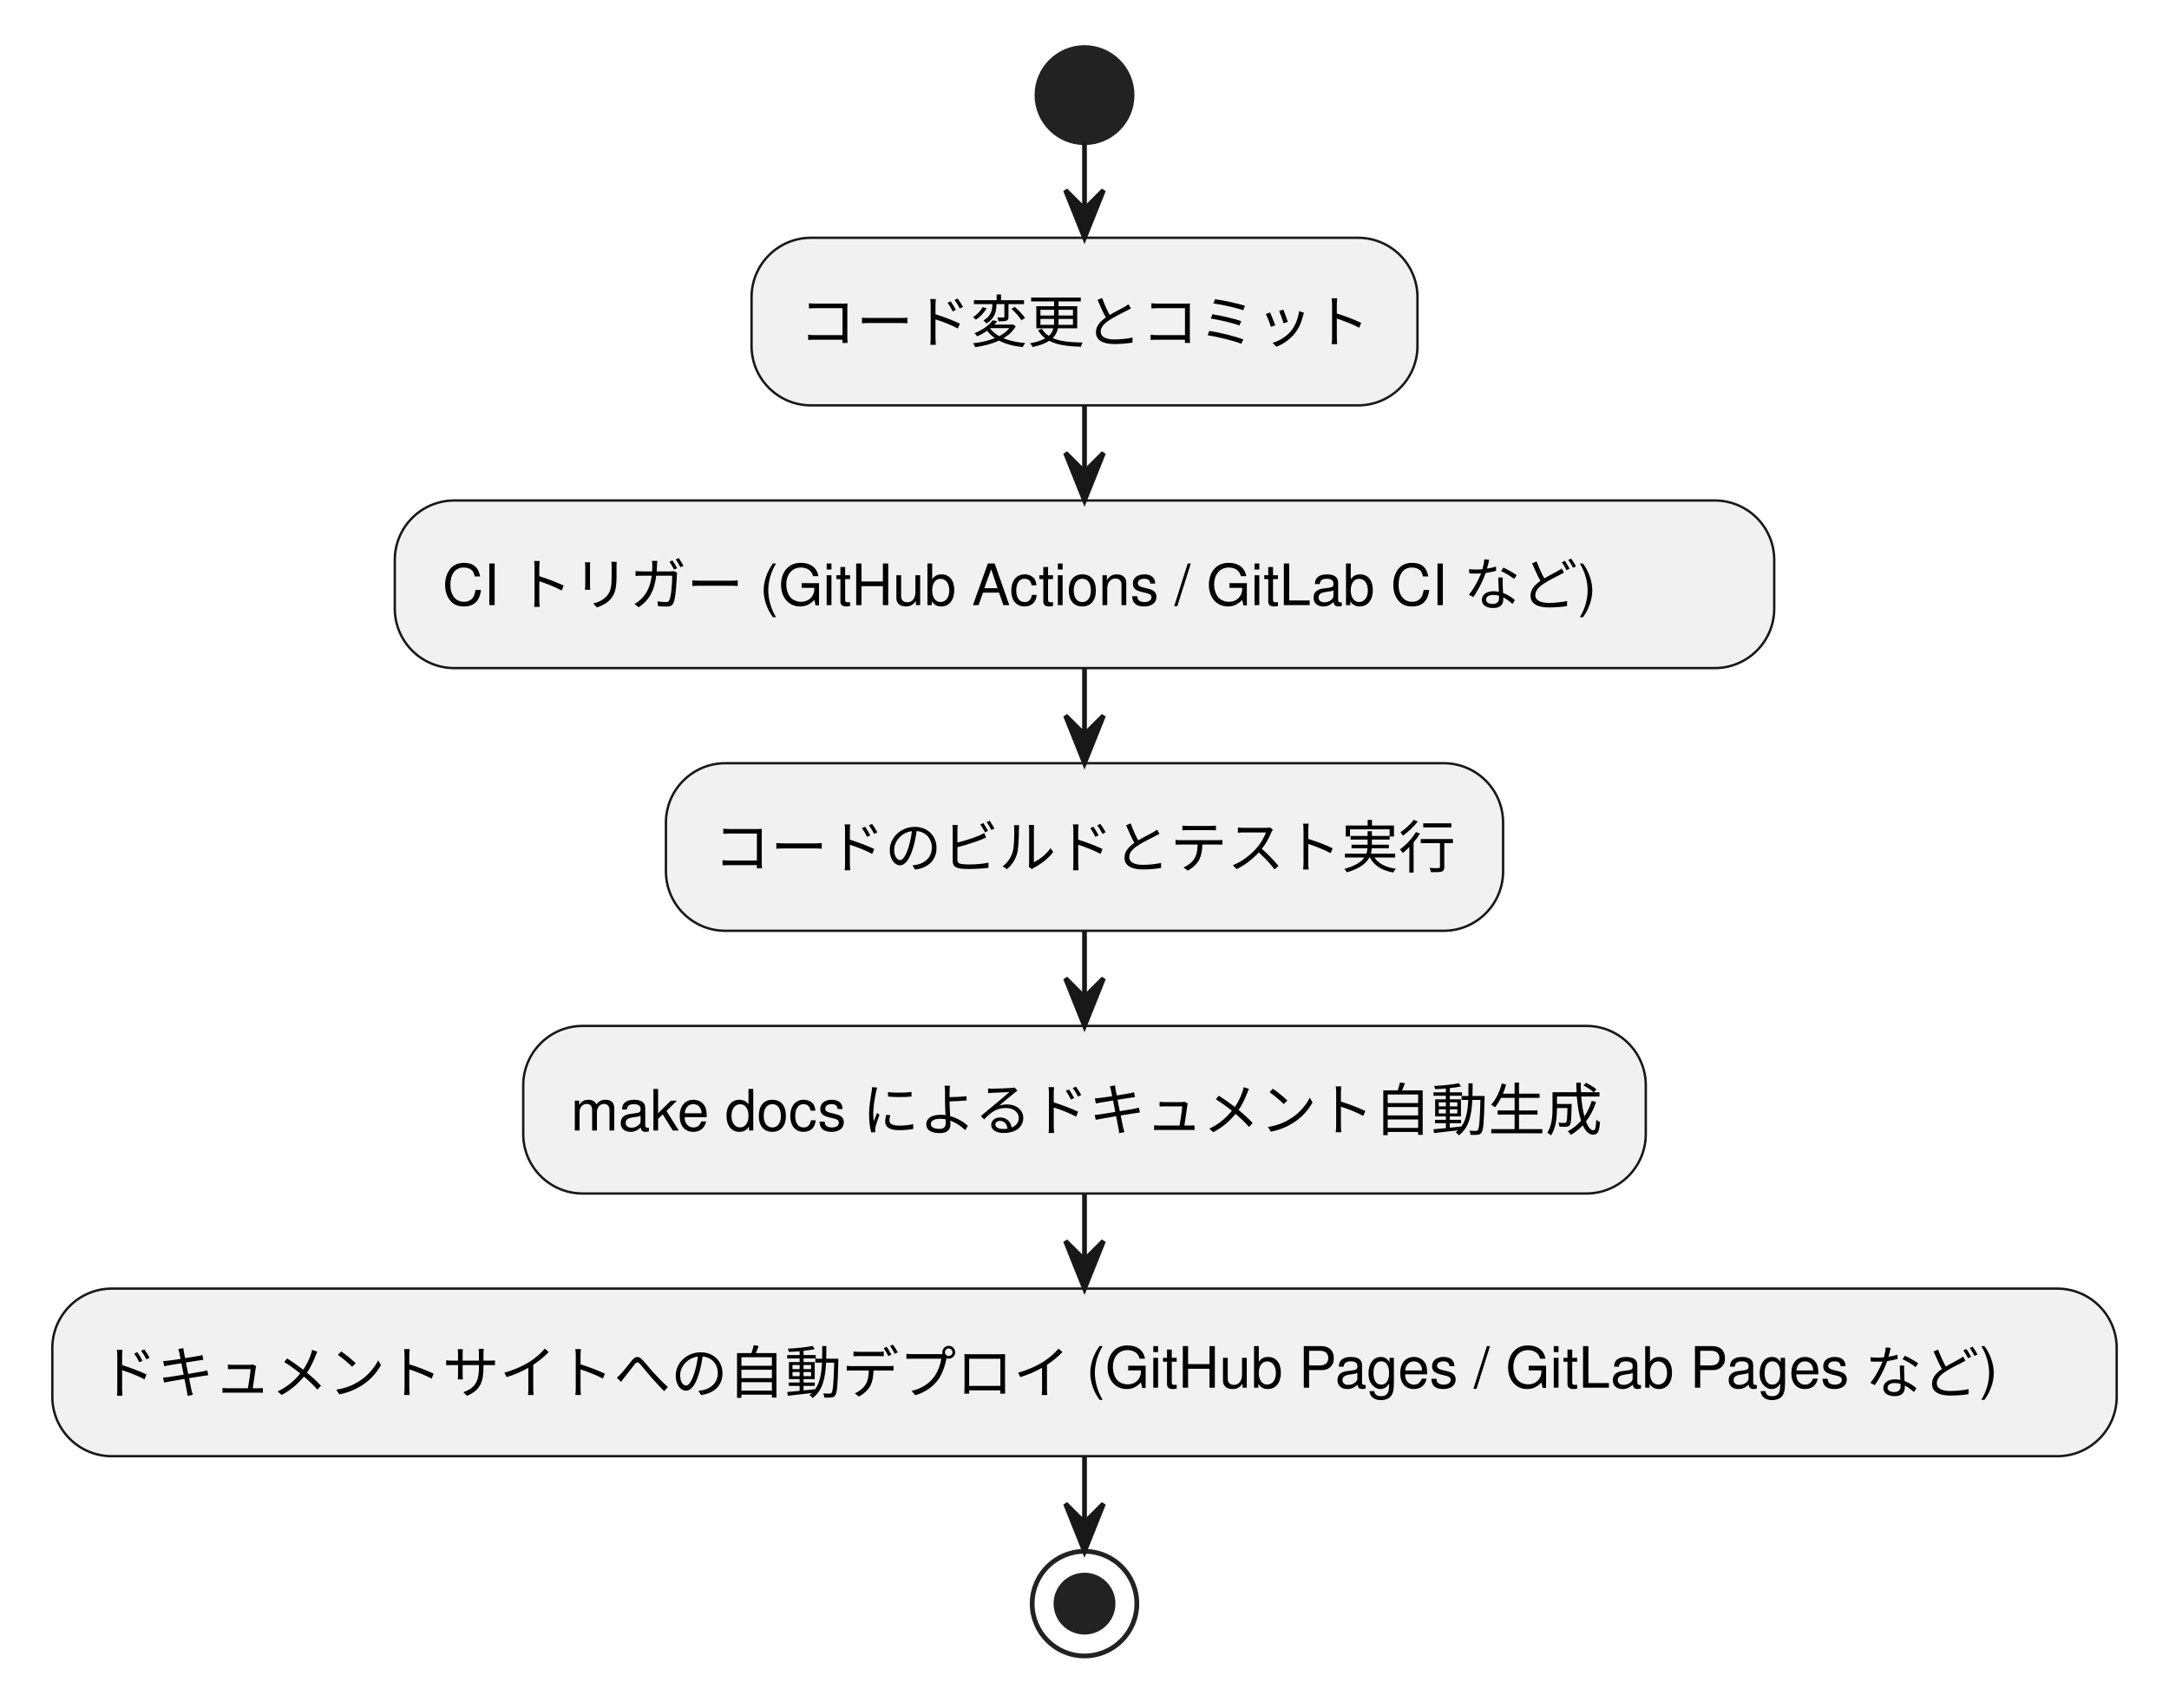
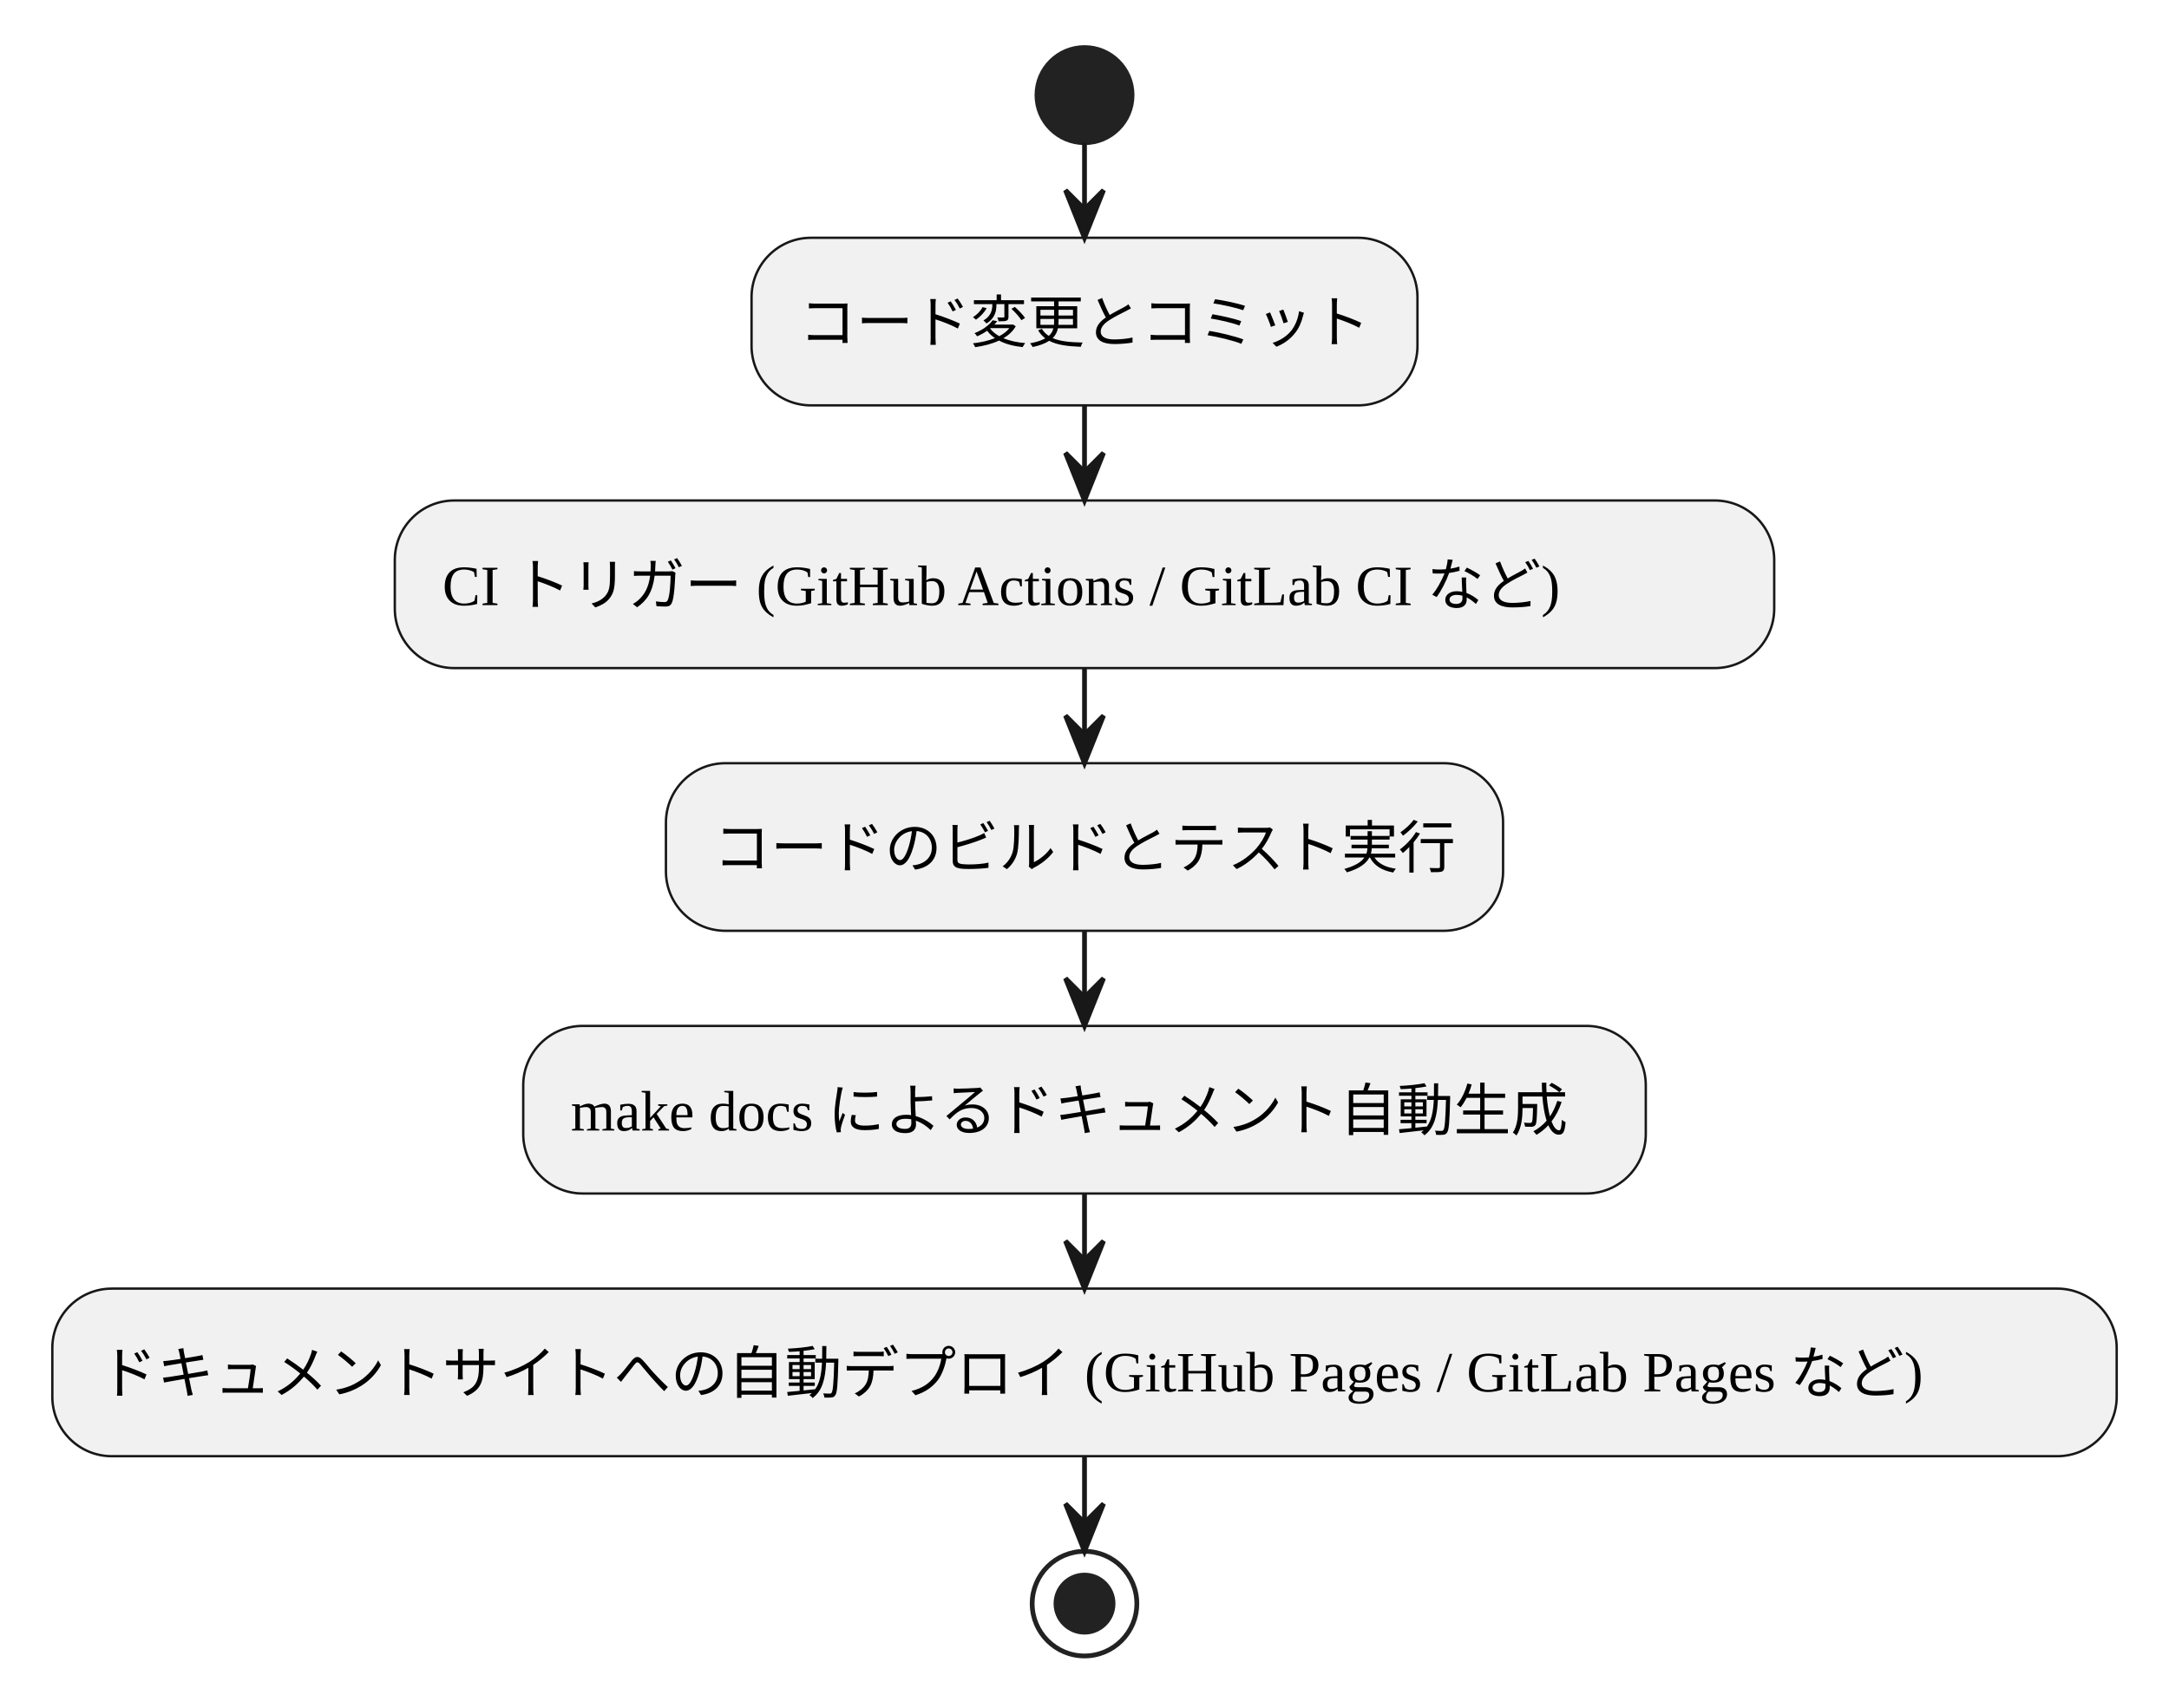
<svg xmlns="http://www.w3.org/2000/svg" contentStyleType="text/css" data-diagram-type="ACTIVITY" height="359px" preserveAspectRatio="none" style="width:456px;height:359px;" version="1.1" viewBox="0 0 456 359" width="456px" zoomAndPan="magnify">
  <defs />
  <g>
    <ellipse cx="228.002" cy="20" fill="#222222" rx="10" ry="10" style="stroke:#222222;stroke-width:1;" />
    <rect fill="#F1F1F1" height="35.24" rx="12.5" ry="12.5" style="stroke:#181818;stroke-width:0.5;" width="140.001" x="158.001" y="50" />
-     <text fill="#000000" font-family="メイリオ, Helvetica Neue, Helvetica, Arial, sans-serif" font-size="12" lengthAdjust="spacing" textLength="120.001" x="168.001" y="72">コード変更とコミット</text>
+     <text fill="#000000" font-family="メイリオ, `UDEV Gothic HSRFJPDOC`, Helvetica Neue, Helvetica, Arial, sans-serif" font-size="12" lengthAdjust="spacing" textLength="120.001" x="168.001" y="72">コード変更とコミット</text>
    <rect fill="#F1F1F1" height="35.24" rx="12.5" ry="12.5" style="stroke:#181818;stroke-width:0.5;" width="290.002" x="83.001" y="105.24" />
-     <text fill="#000000" font-family="メイリオ, Helvetica Neue, Helvetica, Arial, sans-serif" font-size="12" lengthAdjust="spacing" textLength="270.002" x="93.001" y="127.24">CI トリガー (GitHub Actions / GitLab CI など)</text>
+     <text fill="#000000" font-family="メイリオ, `UDEV Gothic HSRFJPDOC`, Helvetica Neue, Helvetica, Arial, sans-serif" font-size="12" lengthAdjust="spacing" textLength="270.002" x="93.001" y="127.24">CI トリガー (GitHub Actions / GitLab CI など)</text>
    <rect fill="#F1F1F1" height="35.24" rx="12.5" ry="12.5" style="stroke:#181818;stroke-width:0.5;" width="176.001" x="140.001" y="160.48" />
-     <text fill="#000000" font-family="メイリオ, Helvetica Neue, Helvetica, Arial, sans-serif" font-size="12" lengthAdjust="spacing" textLength="156.001" x="150.001" y="182.48">コードのビルドとテスト実行</text>
+     <text fill="#000000" font-family="メイリオ, `UDEV Gothic HSRFJPDOC`, Helvetica Neue, Helvetica, Arial, sans-serif" font-size="12" lengthAdjust="spacing" textLength="156.001" x="150.001" y="182.48">コードのビルドとテスト実行</text>
    <rect fill="#F1F1F1" height="35.24" rx="12.5" ry="12.5" style="stroke:#181818;stroke-width:0.5;" width="236.002" x="110.001" y="215.72" />
-     <text fill="#000000" font-family="メイリオ, Helvetica Neue, Helvetica, Arial, sans-serif" font-size="12" lengthAdjust="spacing" textLength="216.002" x="120.001" y="237.72">make docs によるドキュメント自動生成</text>
+     <text fill="#000000" font-family="メイリオ, `UDEV Gothic HSRFJPDOC`, Helvetica Neue, Helvetica, Arial, sans-serif" font-size="12" lengthAdjust="spacing" textLength="216.002" x="120.001" y="237.72">make docs によるドキュメント自動生成</text>
    <rect fill="#F1F1F1" height="35.24" rx="12.5" ry="12.5" style="stroke:#181818;stroke-width:0.5;" width="434.003" x="11" y="270.96" />
-     <text fill="#000000" font-family="メイリオ, Helvetica Neue, Helvetica, Arial, sans-serif" font-size="12" lengthAdjust="spacing" textLength="414.003" x="21" y="292.961">ドキュメントサイトへの自動デプロイ (GitHub Pages / GitLab Pages など)</text>
+     <text fill="#000000" font-family="メイリオ, `UDEV Gothic HSRFJPDOC`, Helvetica Neue, Helvetica, Arial, sans-serif" font-size="12" lengthAdjust="spacing" textLength="414.003" x="21" y="292.961">ドキュメントサイトへの自動デプロイ (GitHub Pages / GitLab Pages など)</text>
    <ellipse cx="228.002" cy="337.2" fill="none" rx="11" ry="11" style="stroke:#222222;stroke-width:1;" />
    <ellipse cx="228.002" cy="337.2" fill="#222222" rx="6" ry="6" style="stroke:#222222;stroke-width:1;" />
    <line style="stroke:#181818;stroke-width:1;" x1="228.002" x2="228.002" y1="30" y2="50" />
    <polygon fill="#181818" points="224.002,40,228.002,50,232.002,40,228.002,44" style="stroke:#181818;stroke-width:1;" />
    <line style="stroke:#181818;stroke-width:1;" x1="228.002" x2="228.002" y1="85.24" y2="105.24" />
    <polygon fill="#181818" points="224.002,95.24,228.002,105.24,232.002,95.24,228.002,99.24" style="stroke:#181818;stroke-width:1;" />
    <line style="stroke:#181818;stroke-width:1;" x1="228.002" x2="228.002" y1="140.48" y2="160.48" />
    <polygon fill="#181818" points="224.002,150.48,228.002,160.48,232.002,150.48,228.002,154.48" style="stroke:#181818;stroke-width:1;" />
    <line style="stroke:#181818;stroke-width:1;" x1="228.002" x2="228.002" y1="195.72" y2="215.72" />
    <polygon fill="#181818" points="224.002,205.72,228.002,215.72,232.002,205.72,228.002,209.72" style="stroke:#181818;stroke-width:1;" />
    <line style="stroke:#181818;stroke-width:1;" x1="228.002" x2="228.002" y1="250.96" y2="270.96" />
    <polygon fill="#181818" points="224.002,260.96,228.002,270.96,232.002,260.96,228.002,264.96" style="stroke:#181818;stroke-width:1;" />
    <line style="stroke:#181818;stroke-width:1;" x1="228.002" x2="228.002" y1="306.2" y2="326.2" />
    <polygon fill="#181818" points="224.002,316.2,228.002,326.2,232.002,316.2,228.002,320.2" style="stroke:#181818;stroke-width:1;" />
  </g>
</svg>
